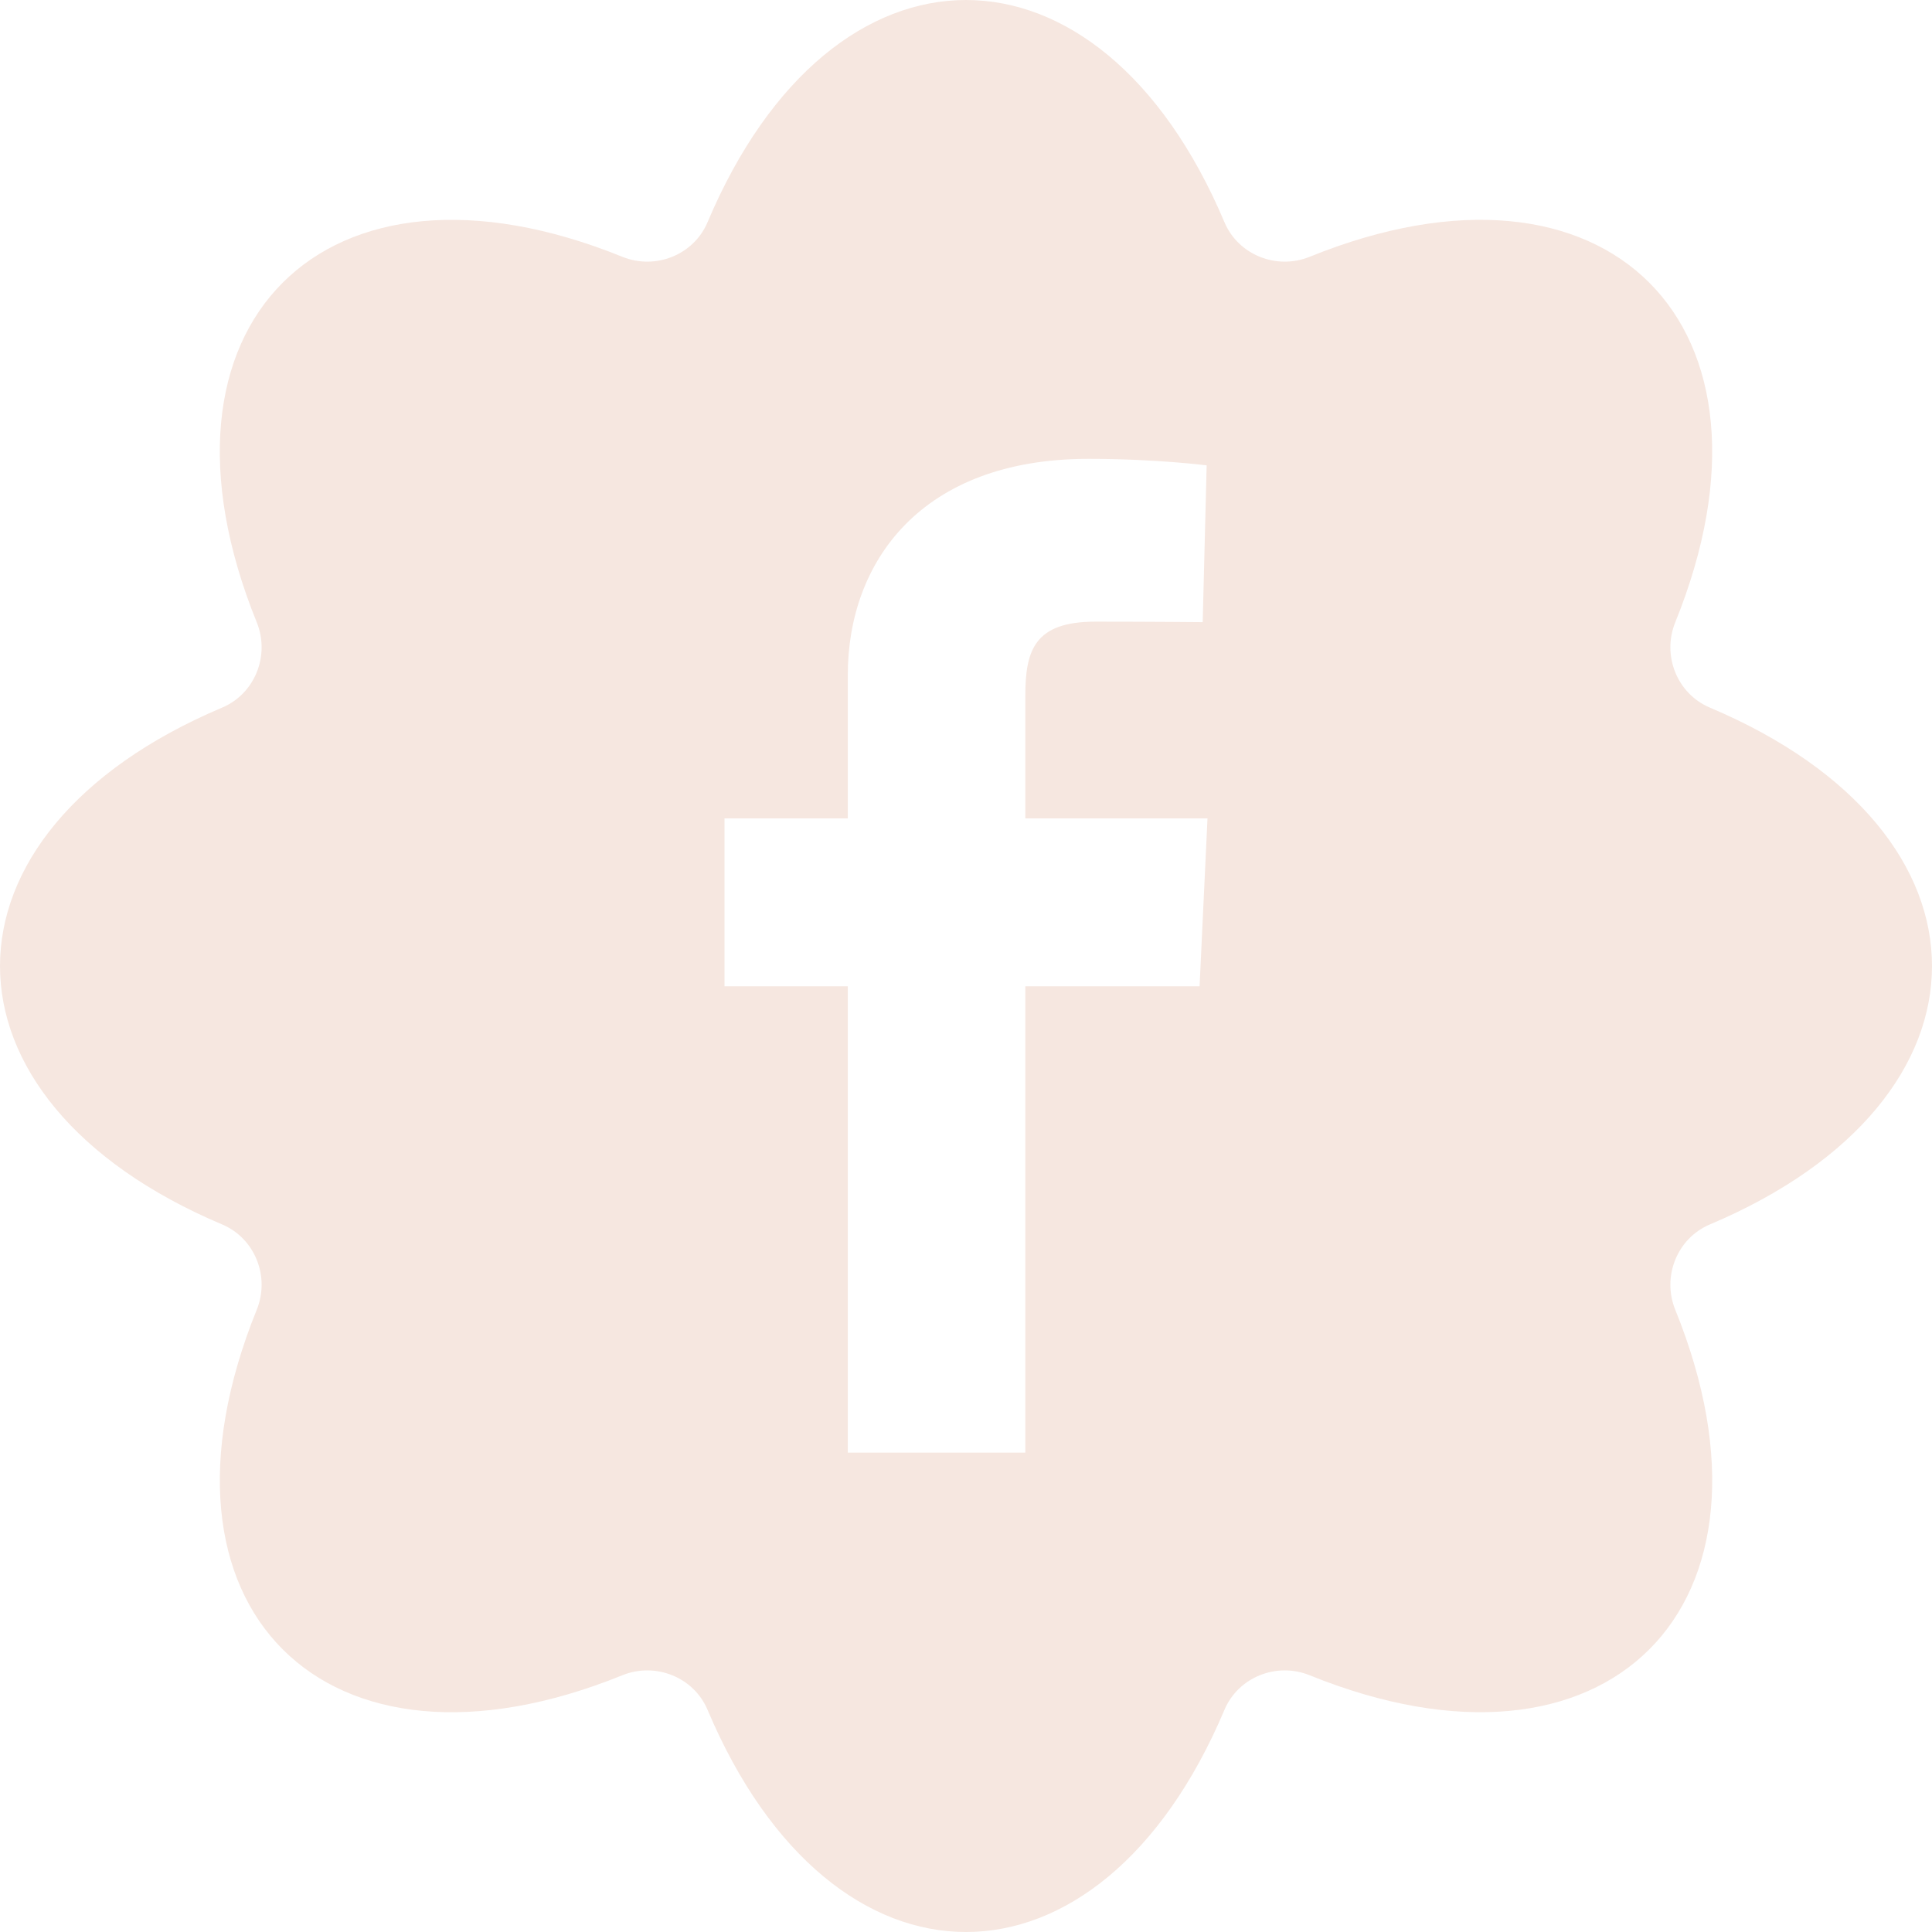
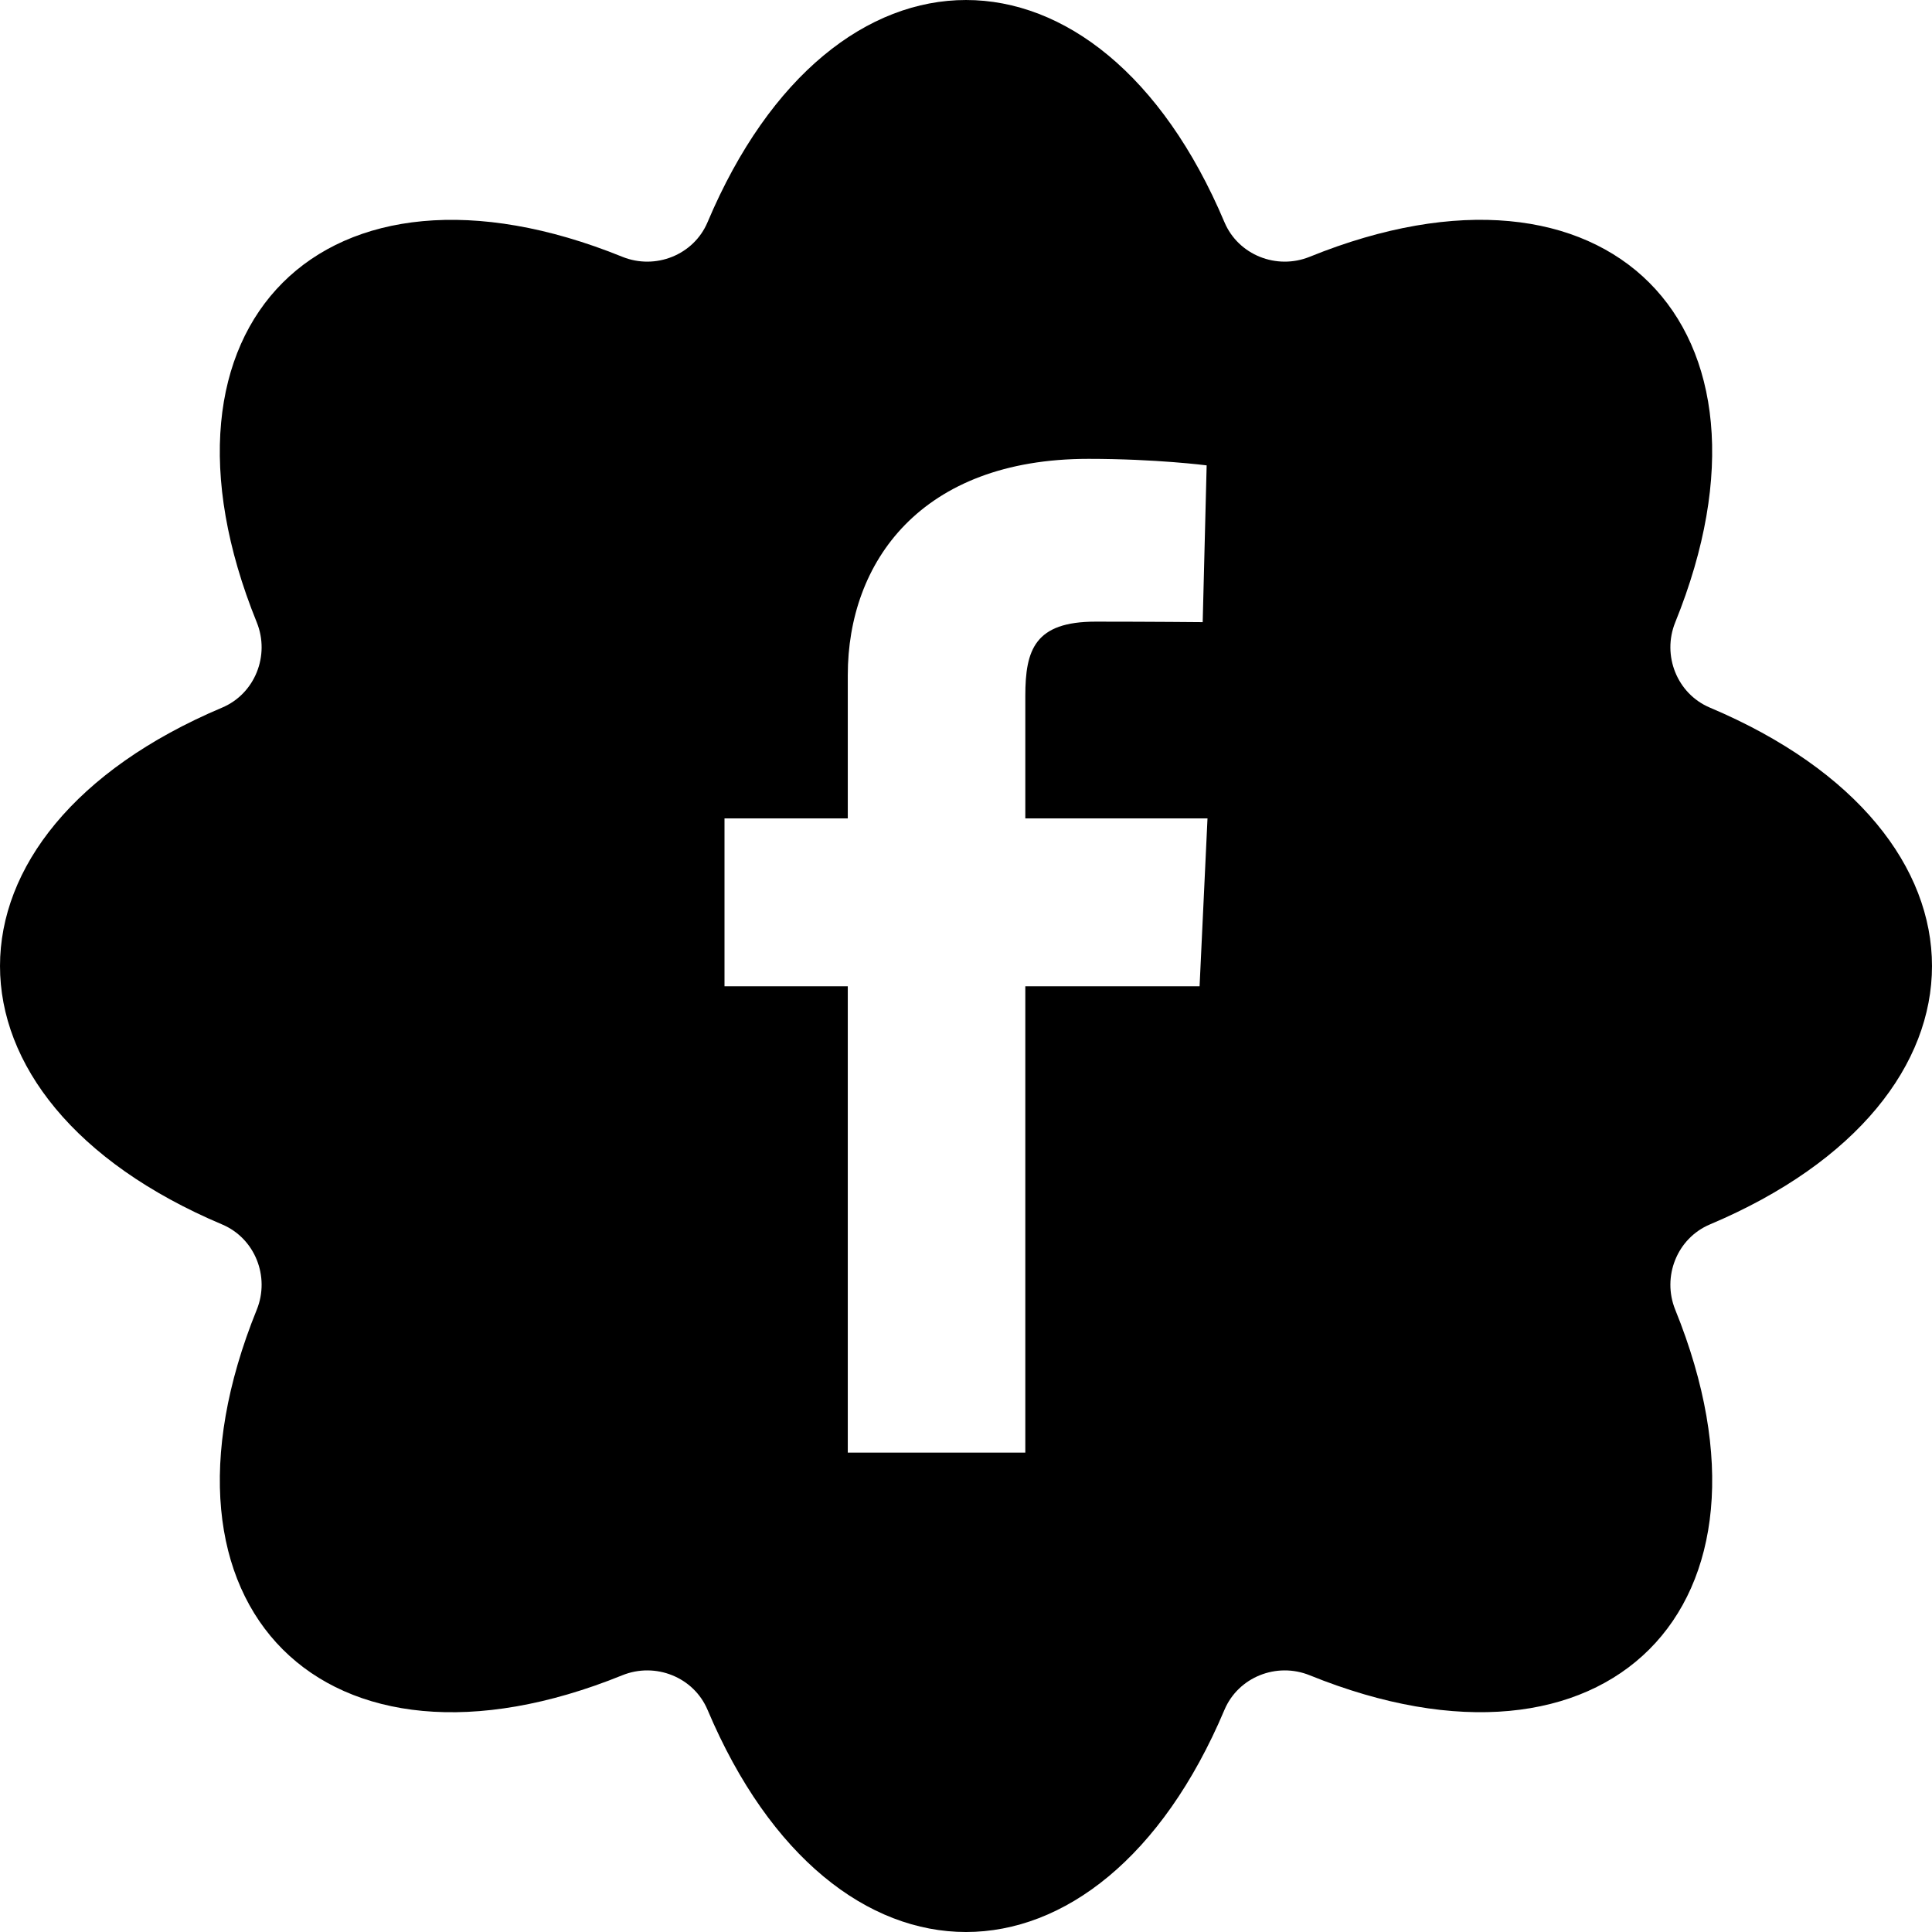
<svg xmlns="http://www.w3.org/2000/svg" width="80" height="80" viewBox="0 0 80 80" fill="none">
-   <path fill-rule="evenodd" clip-rule="evenodd" d="M54.231 10.633C66.556 5.635 74.362 13.445 69.368 25.77C68.814 27.138 69.441 28.725 70.801 29.3C83.066 34.48 83.066 45.523 70.801 50.702C69.441 51.277 68.814 52.864 69.368 54.232C74.365 66.557 66.556 74.364 54.231 69.369C52.862 68.815 51.276 69.442 50.701 70.803C45.521 83.066 34.479 83.066 29.299 70.803C28.725 69.442 27.138 68.815 25.769 69.369C13.444 74.367 5.638 66.557 10.632 54.232C11.186 52.864 10.559 51.277 9.199 50.702C-3.066 45.523 -3.066 34.48 9.199 29.3C10.559 28.725 11.186 27.138 10.632 25.77C5.635 13.445 13.444 5.638 25.769 10.633C27.138 11.187 28.725 10.56 29.299 9.199C34.479 -3.066 45.521 -3.066 50.701 9.199C51.276 10.56 52.862 11.187 54.231 10.633ZM35.105 40.841V60.149H42.456V40.841H49.672L50 33.889H42.456V28.813C42.456 26.896 42.858 25.741 45.364 25.741C47.679 25.741 49.801 25.762 49.801 25.762L49.965 19.27C49.965 19.27 47.884 19 45.071 19C38.121 19 35.105 23.285 35.105 27.951V33.889H30V40.841H35.105Z" fill="#F6E7E0" />
+   <path fill-rule="evenodd" clip-rule="evenodd" d="M54.231 10.633C66.556 5.635 74.362 13.445 69.368 25.77C68.814 27.138 69.441 28.725 70.801 29.3C83.066 34.48 83.066 45.523 70.801 50.702C69.441 51.277 68.814 52.864 69.368 54.232C74.365 66.557 66.556 74.364 54.231 69.369C52.862 68.815 51.276 69.442 50.701 70.803C45.521 83.066 34.479 83.066 29.299 70.803C28.725 69.442 27.138 68.815 25.769 69.369C13.444 74.367 5.638 66.557 10.632 54.232C11.186 52.864 10.559 51.277 9.199 50.702C-3.066 45.523 -3.066 34.48 9.199 29.3C10.559 28.725 11.186 27.138 10.632 25.77C5.635 13.445 13.444 5.638 25.769 10.633C27.138 11.187 28.725 10.56 29.299 9.199C34.479 -3.066 45.521 -3.066 50.701 9.199C51.276 10.56 52.862 11.187 54.231 10.633ZM35.105 40.841V60.149H42.456V40.841H49.672L50 33.889H42.456V28.813C42.456 26.896 42.858 25.741 45.364 25.741C47.679 25.741 49.801 25.762 49.801 25.762L49.965 19.27C49.965 19.27 47.884 19 45.071 19C38.121 19 35.105 23.285 35.105 27.951V33.889H30V40.841H35.105Z" fill="currentColor" />
</svg>
